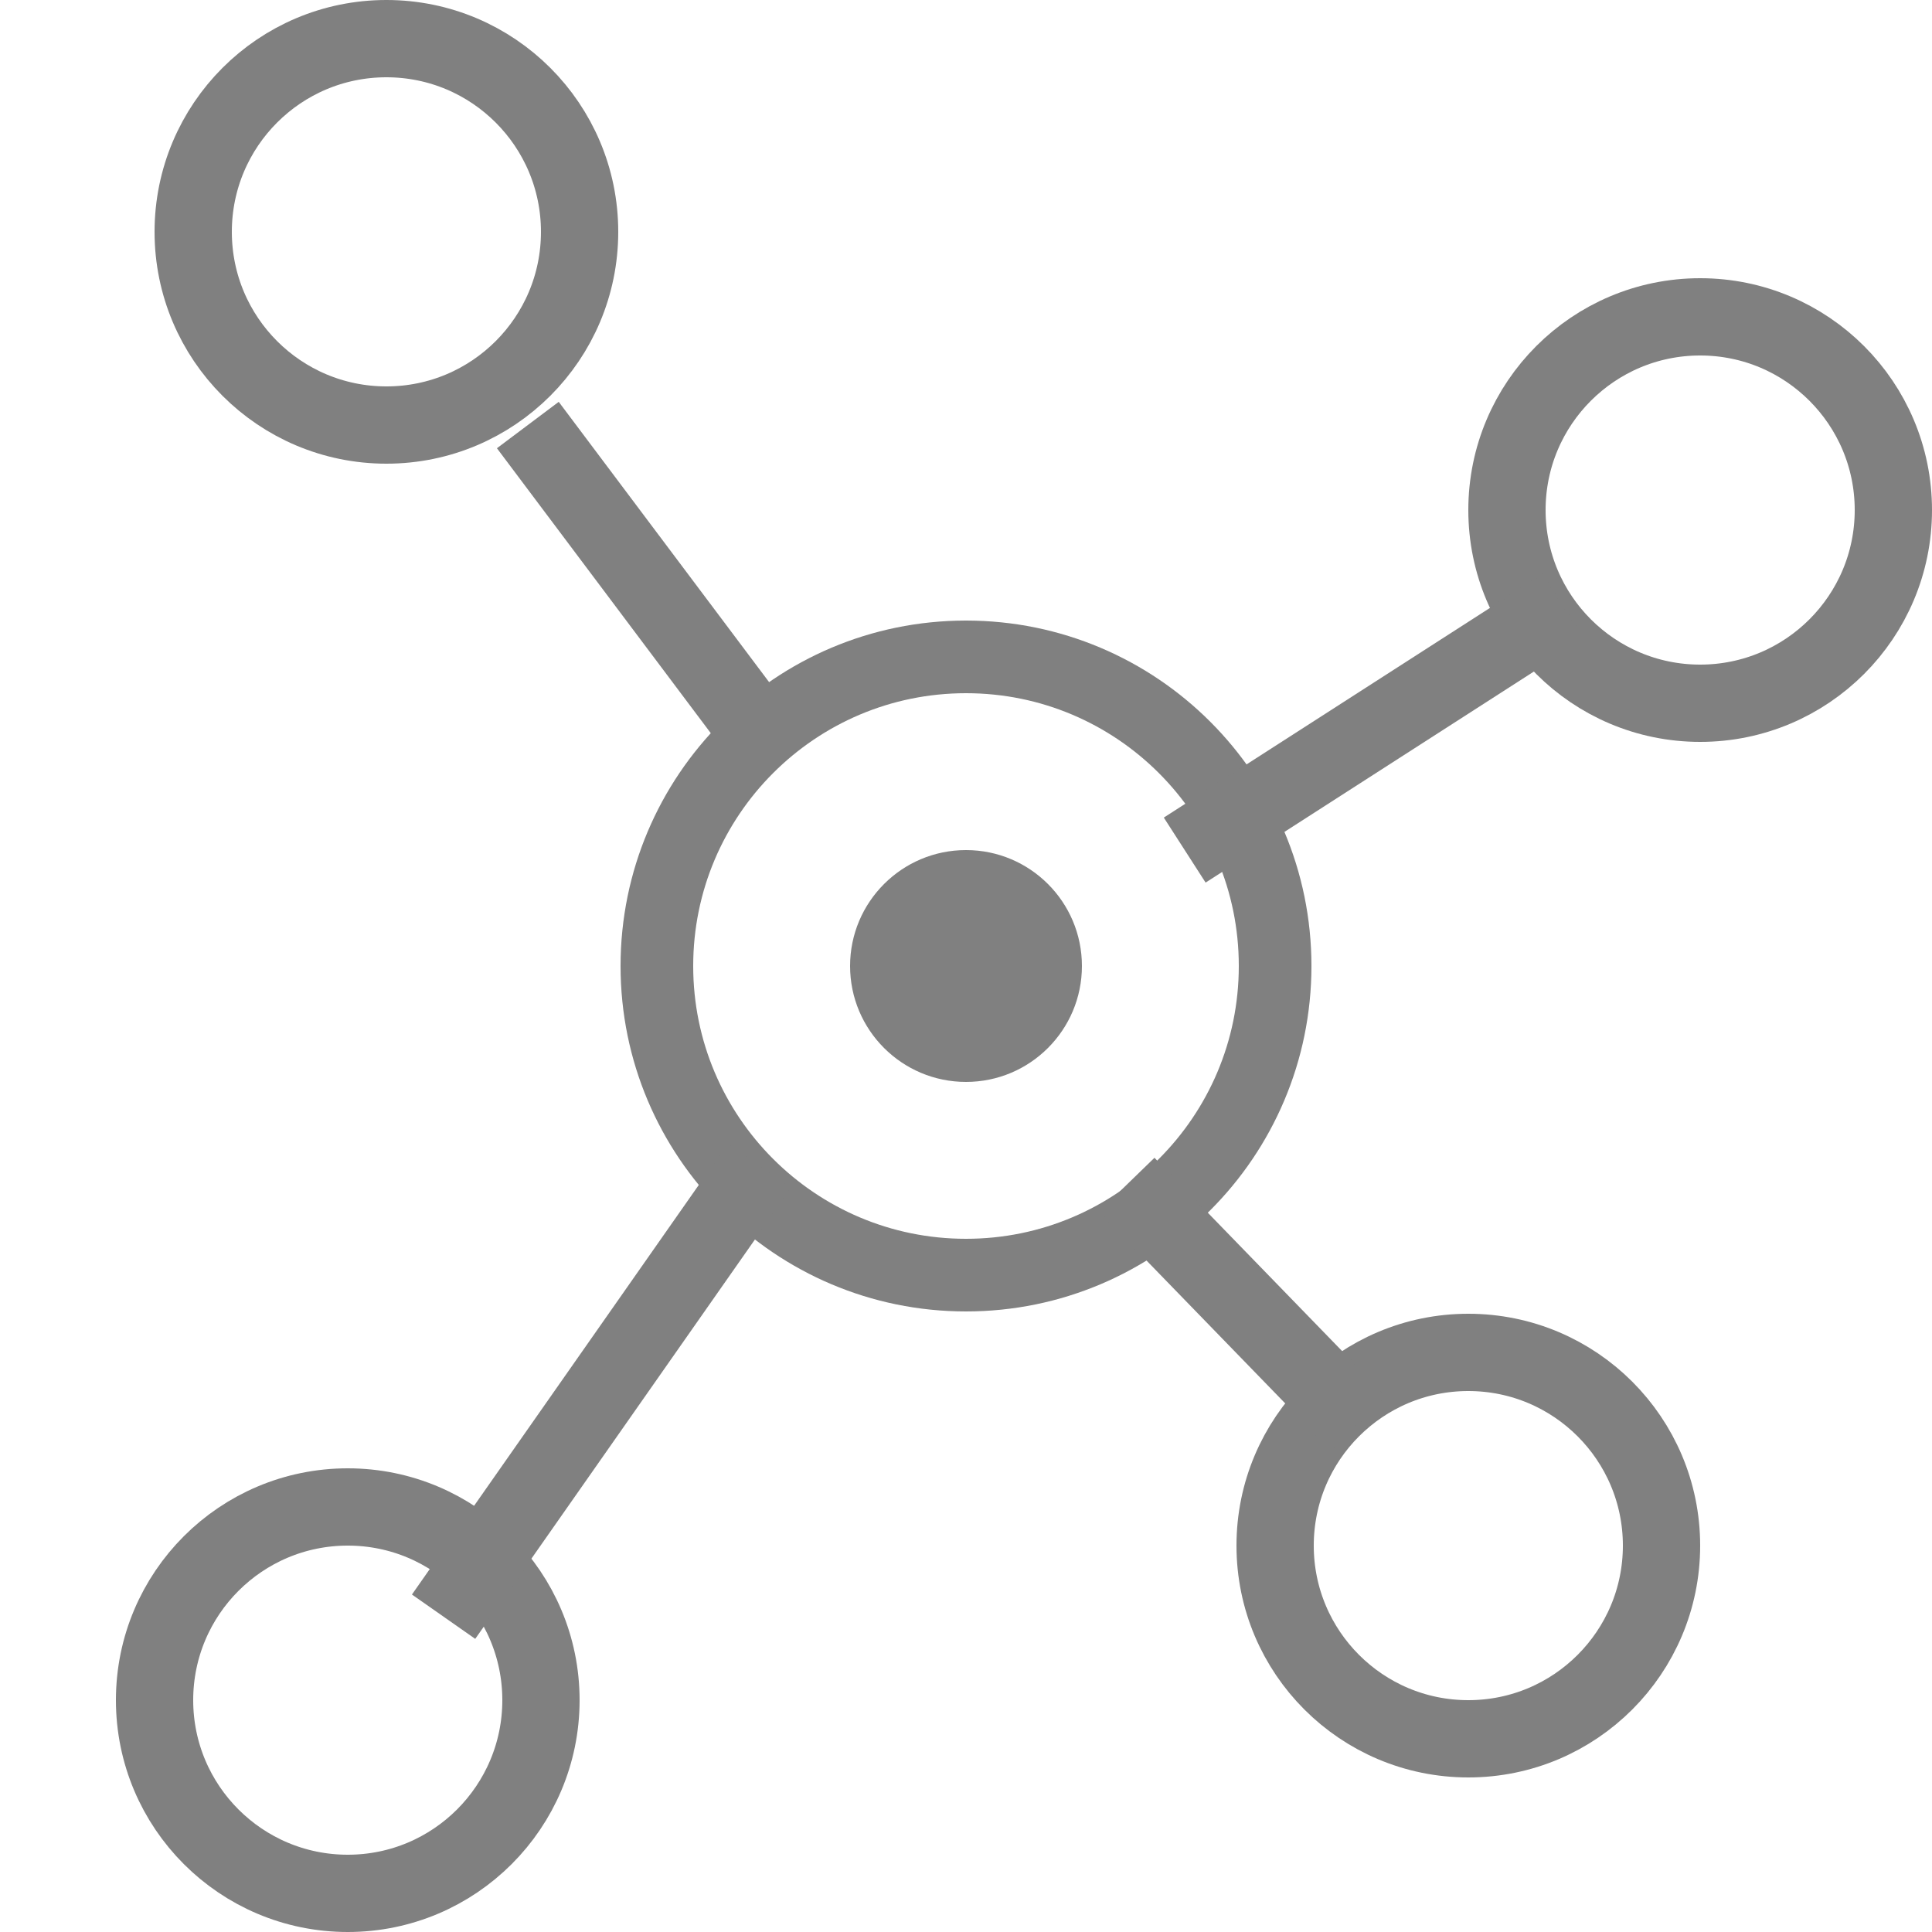
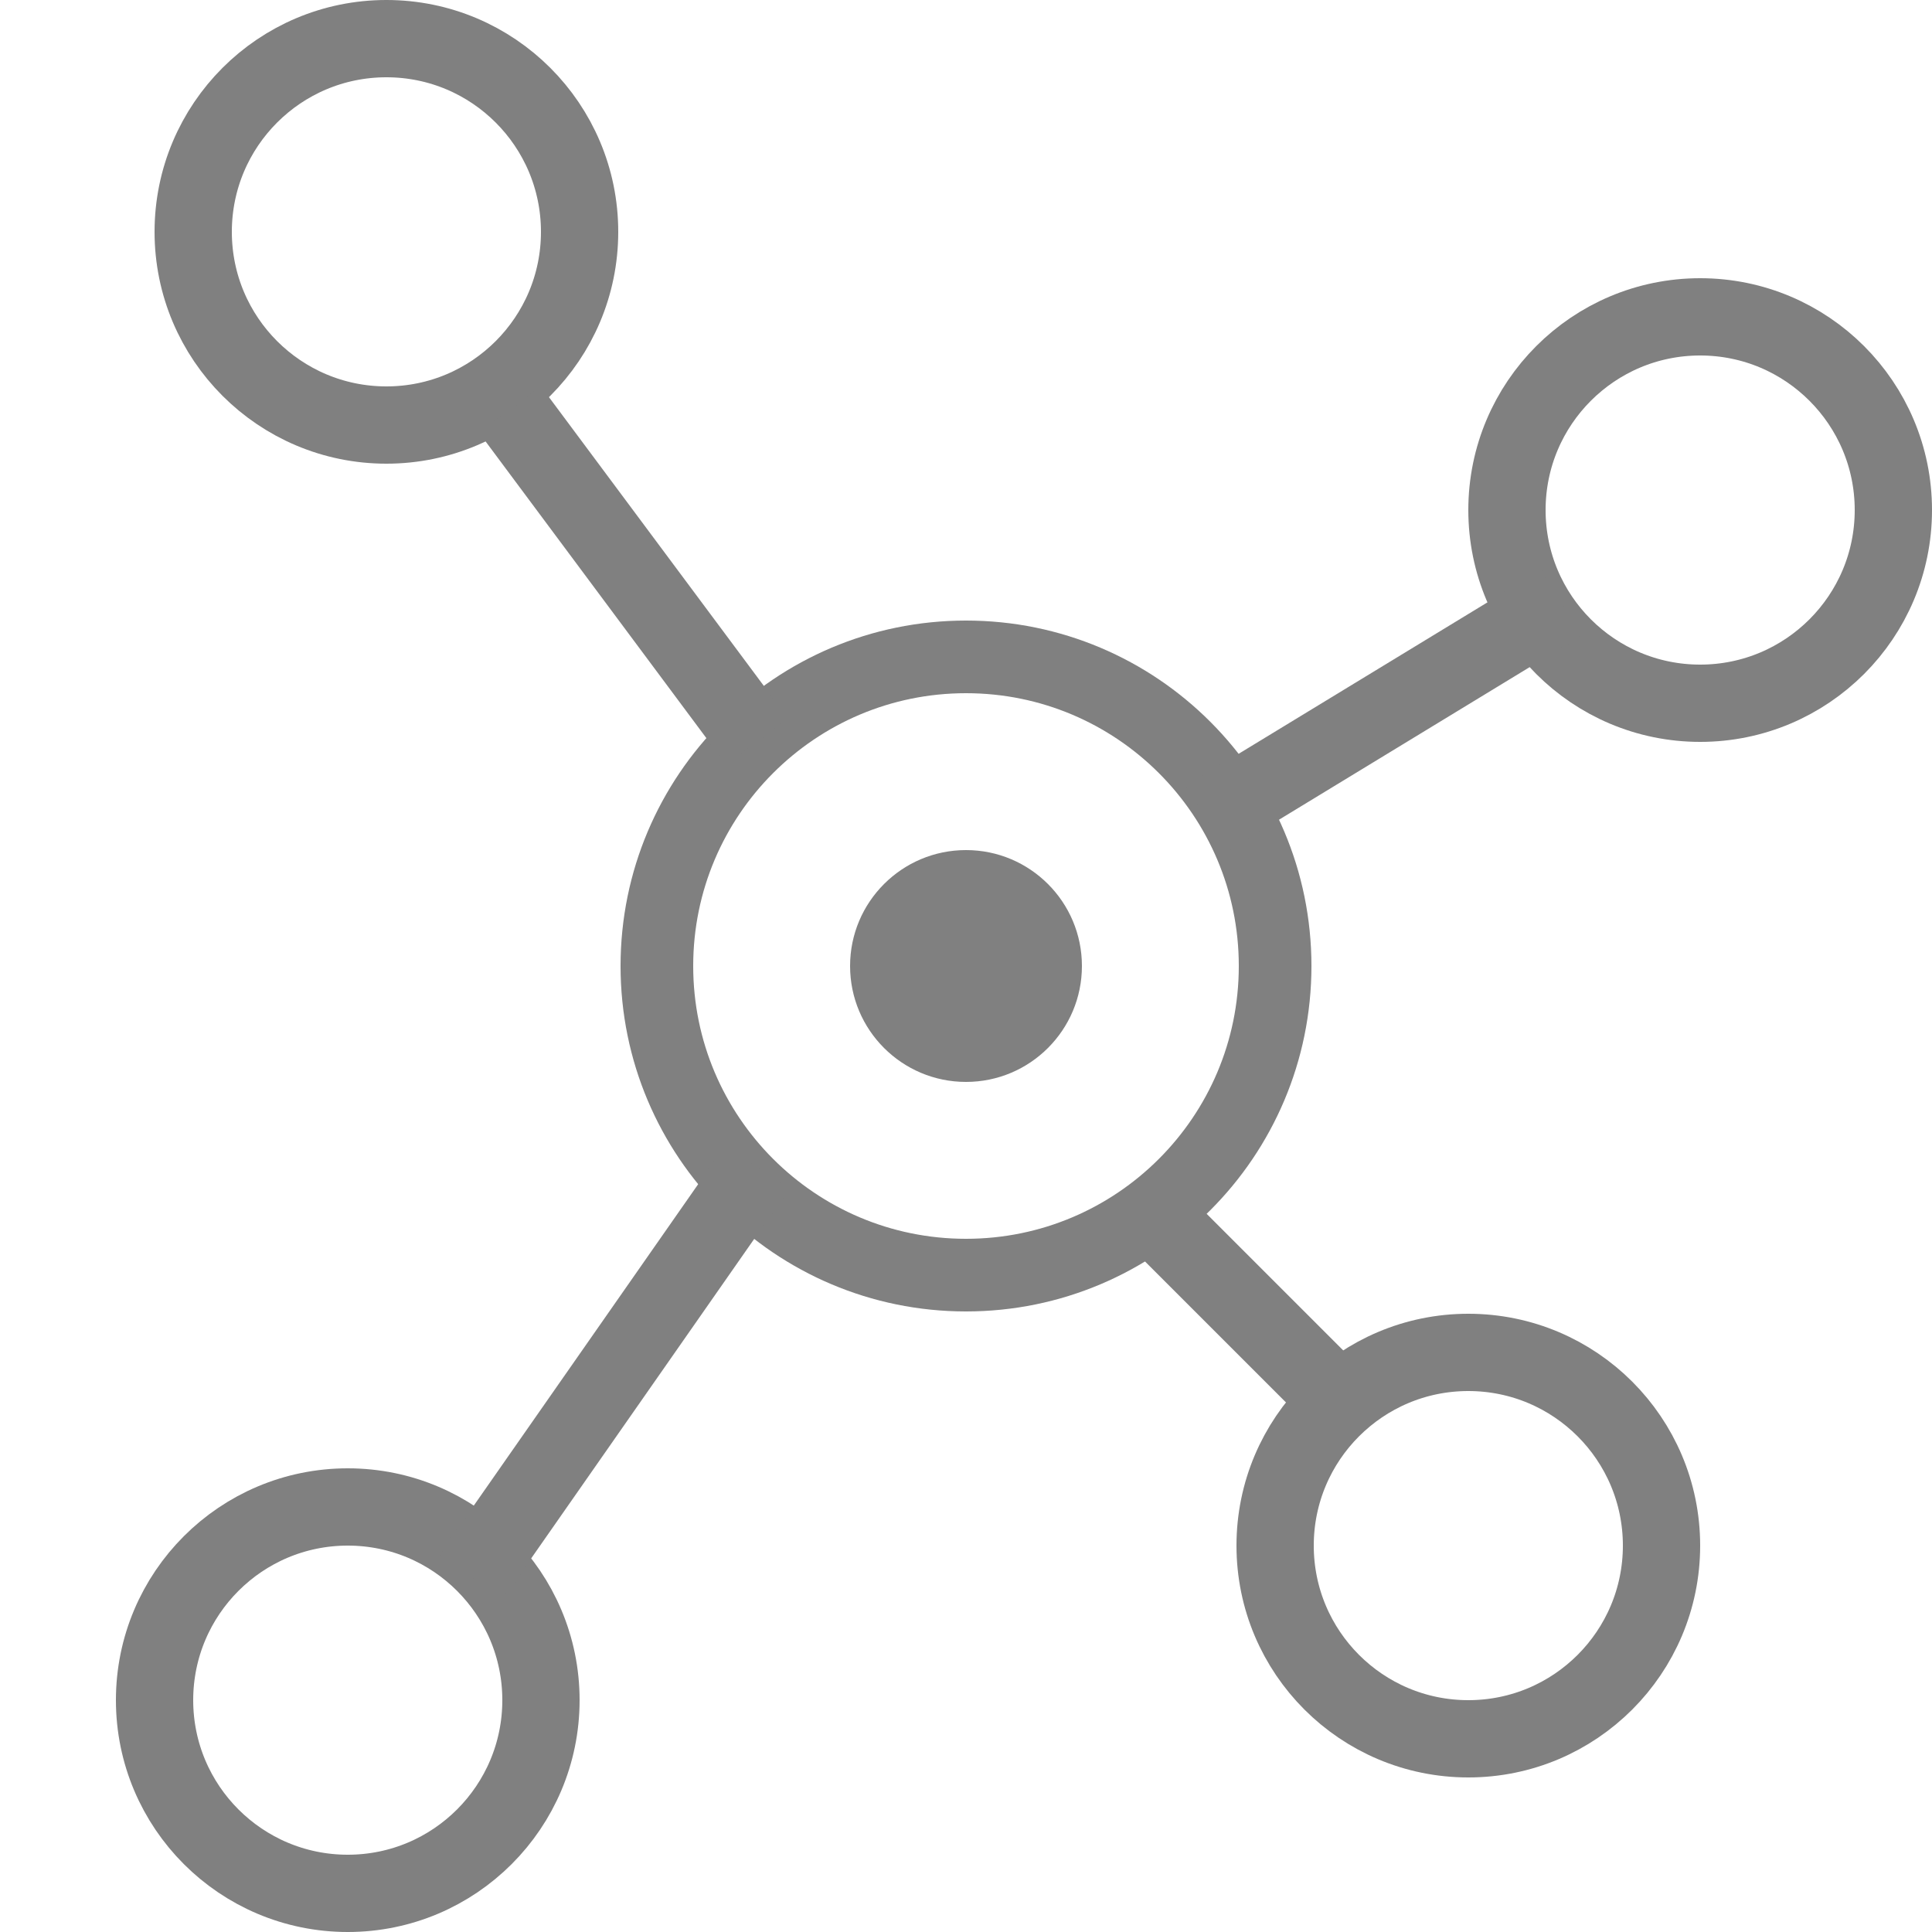
- <svg xmlns="http://www.w3.org/2000/svg" viewBox="0 0 25 25">
-   <defs>
-     <style>.cls-1,.cls-2{fill:none;stroke:gray;stroke-miterlimit:10;}.cls-1{stroke-width:0.94px;}.cls-3{fill:gray;}</style>
-   </defs>
-   <g id="Calque_4" data-name="Calque 4">
-     <circle class="cls-1" cx="12.5" cy="12.5" r="4" />
-     <circle class="cls-2" cx="5" cy="3" r="2.5" />
-     <circle class="cls-2" cx="19" cy="20" r="2.5" />
-     <circle class="cls-2" cx="22" cy="6.6" r="2.5" />
-     <circle class="cls-2" cx="4.5" cy="22" r="2.5" />
-     <line class="cls-2" x1="6.83" y1="5.5" x2="10.08" y2="9.83" />
-     <line class="cls-2" x1="20.23" y1="7.85" x2="15.33" y2="11" />
-     <line class="cls-2" x1="9.83" y1="15.08" x2="5.74" y2="20.92" />
-     <line class="cls-2" x1="14.58" y1="15.33" x2="17.58" y2="18.42" />
-     <circle class="cls-3" cx="12.5" cy="12.5" r="1.5" />
+ <svg xmlns="http://www.w3.org/2000/svg" version="1.1" id="Layer_1" x="0px" y="0px" viewBox="0 0 25 25" style="enable-background:new 0 0 25 25;" xml:space="preserve">
+   <style type="text/css">
+ 	.st0{fill:none;stroke:#808080;stroke-width:0.94;stroke-miterlimit:10;}
+ 	.st1{fill:none;stroke:#808080;stroke-miterlimit:10;}
+ 	.st2{fill:#808080;}
+ </style>
+   <g id="Calque_4">
+     <circle class="st0" cx="12.5" cy="12.5" r="4" />
+     <circle class="st1" cx="5" cy="3" r="2.5" />
+     <circle class="st1" cx="19" cy="20" r="2.5" />
+     <circle class="st1" cx="22" cy="6.6" r="2.5" />
+     <circle class="st1" cx="4.5" cy="22" r="2.5" />
+     <line class="st1" x1="6.6" y1="5.3" x2="9.8" y2="9.6" />
+     <line class="st1" x1="20.2" y1="7.8" x2="15.6" y2="10.6" />
+     <line class="st1" x1="9.8" y1="15.1" x2="6.1" y2="20.4" />
+     <line class="st1" x1="14.8" y1="15.6" x2="17.6" y2="18.4" />
+     <circle class="st2" cx="12.5" cy="12.5" r="1.5" />
  </g>
</svg>
